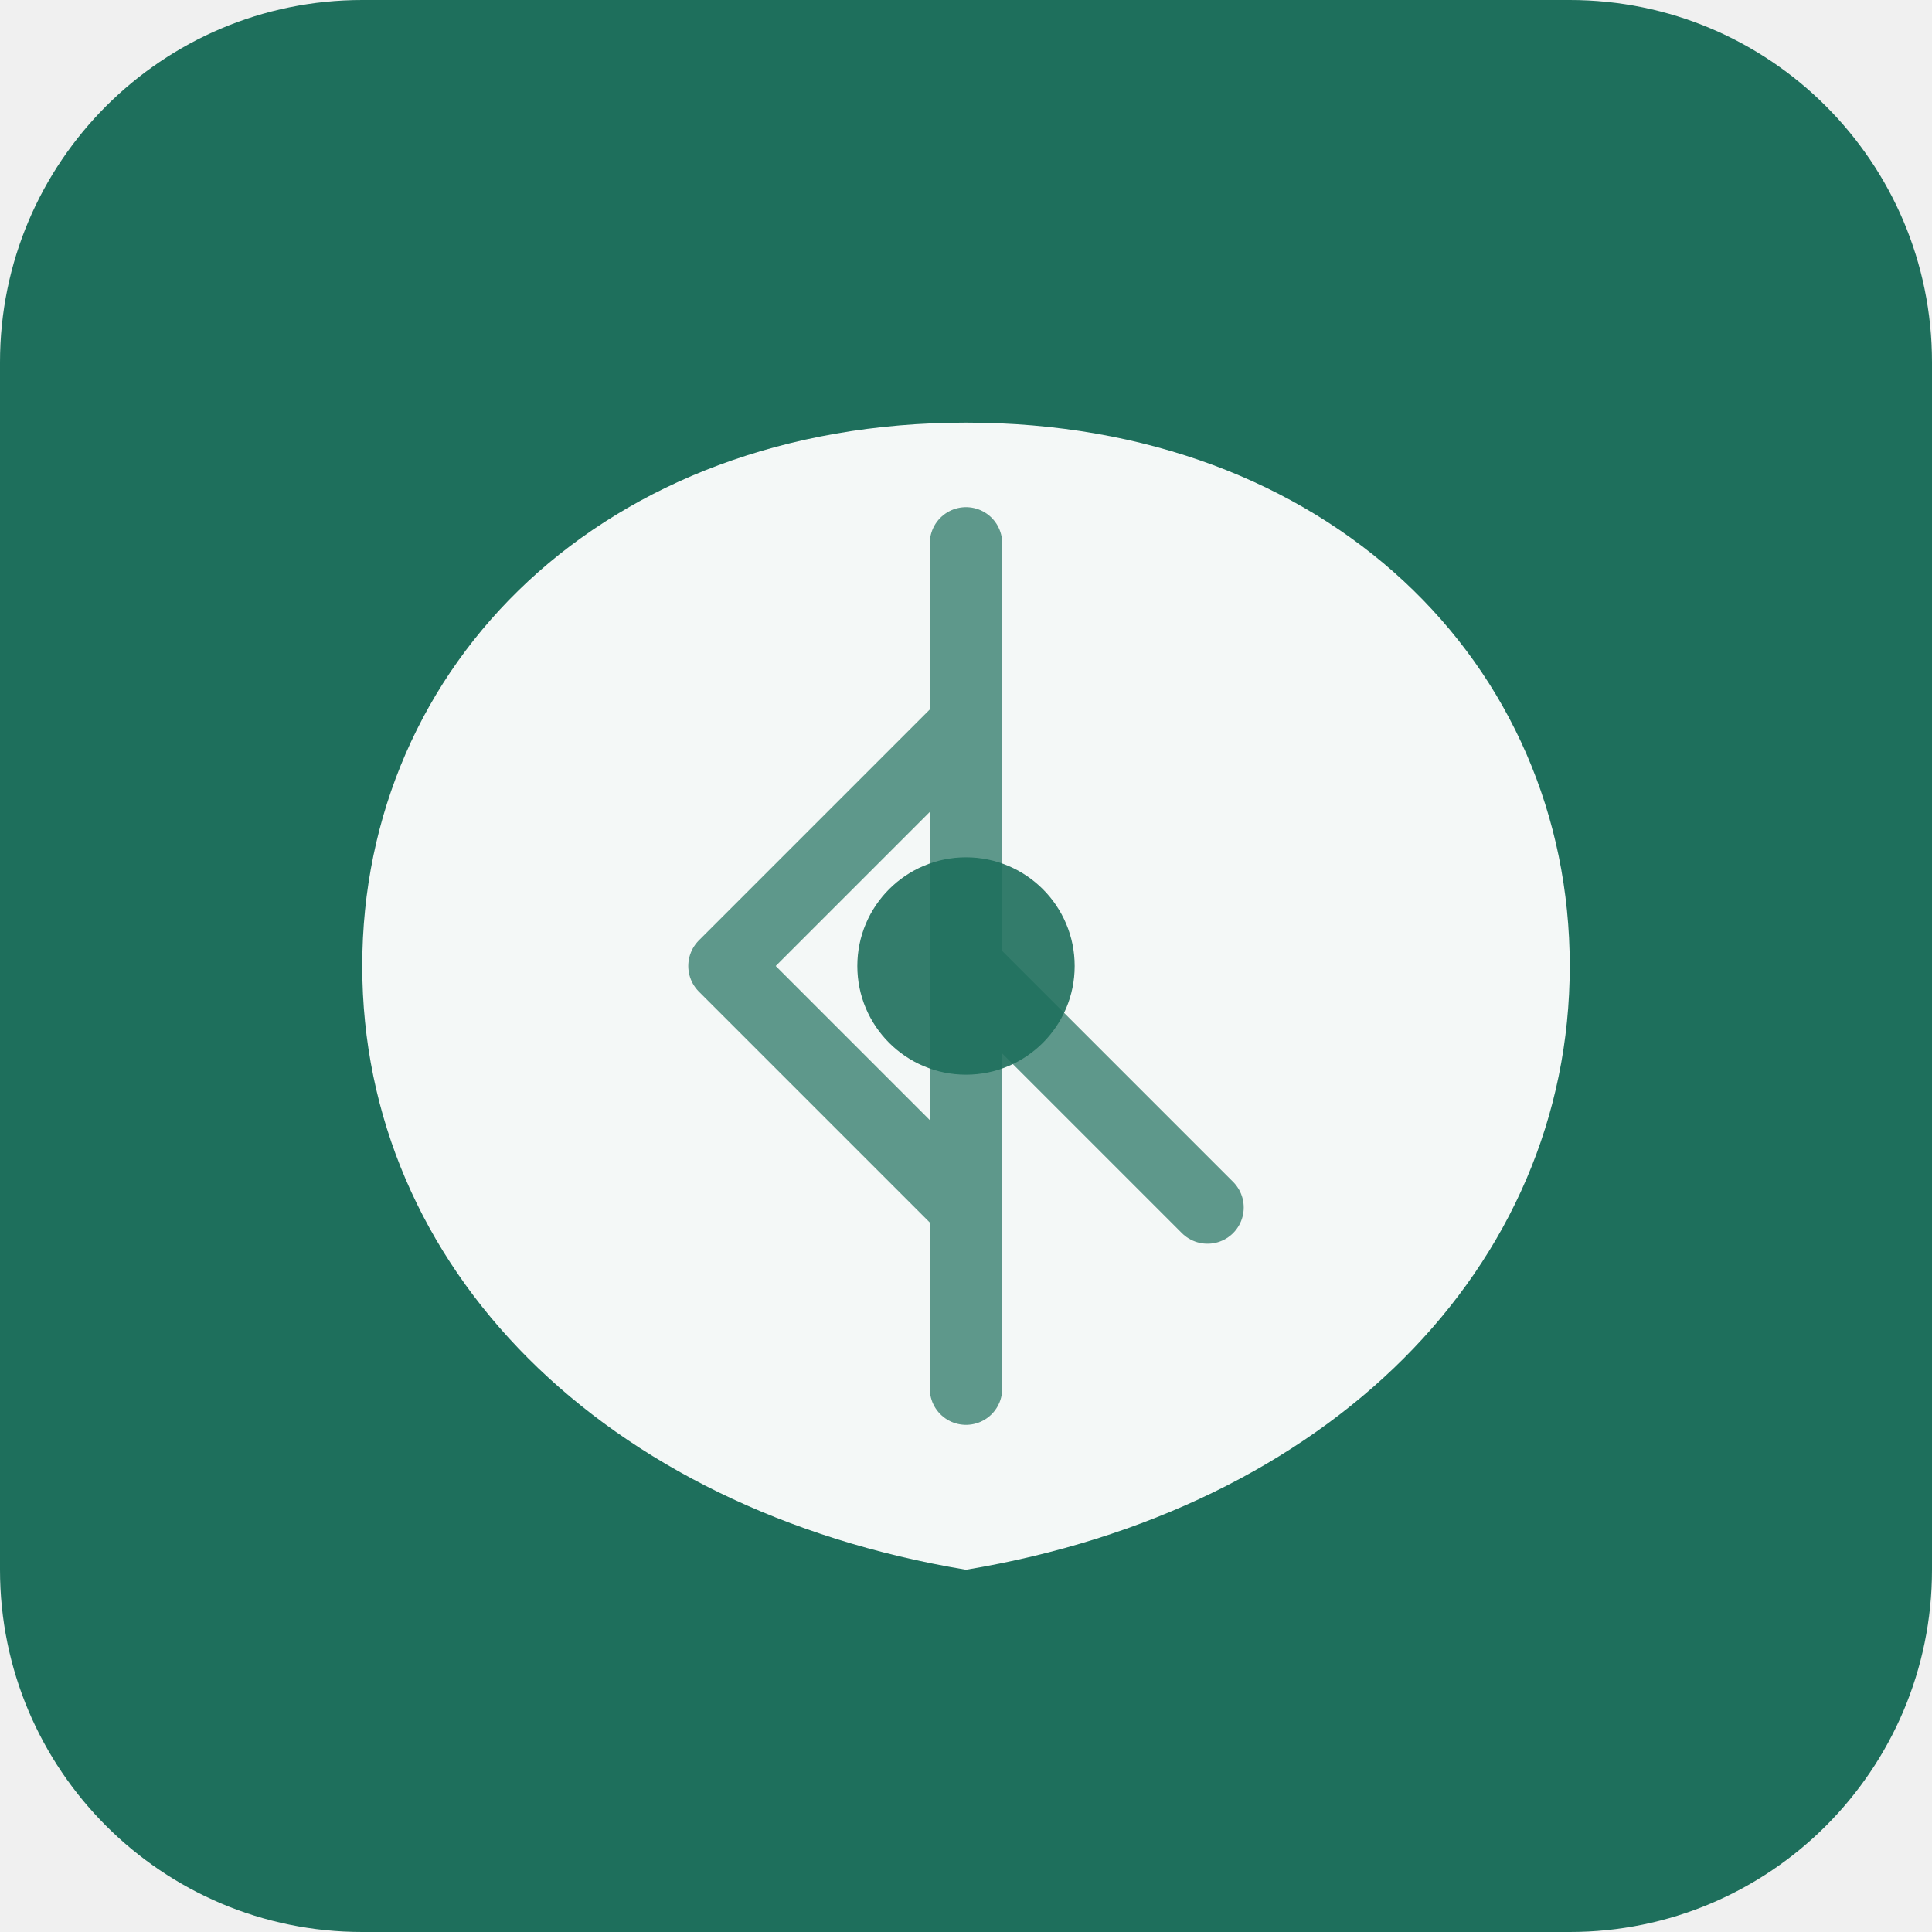
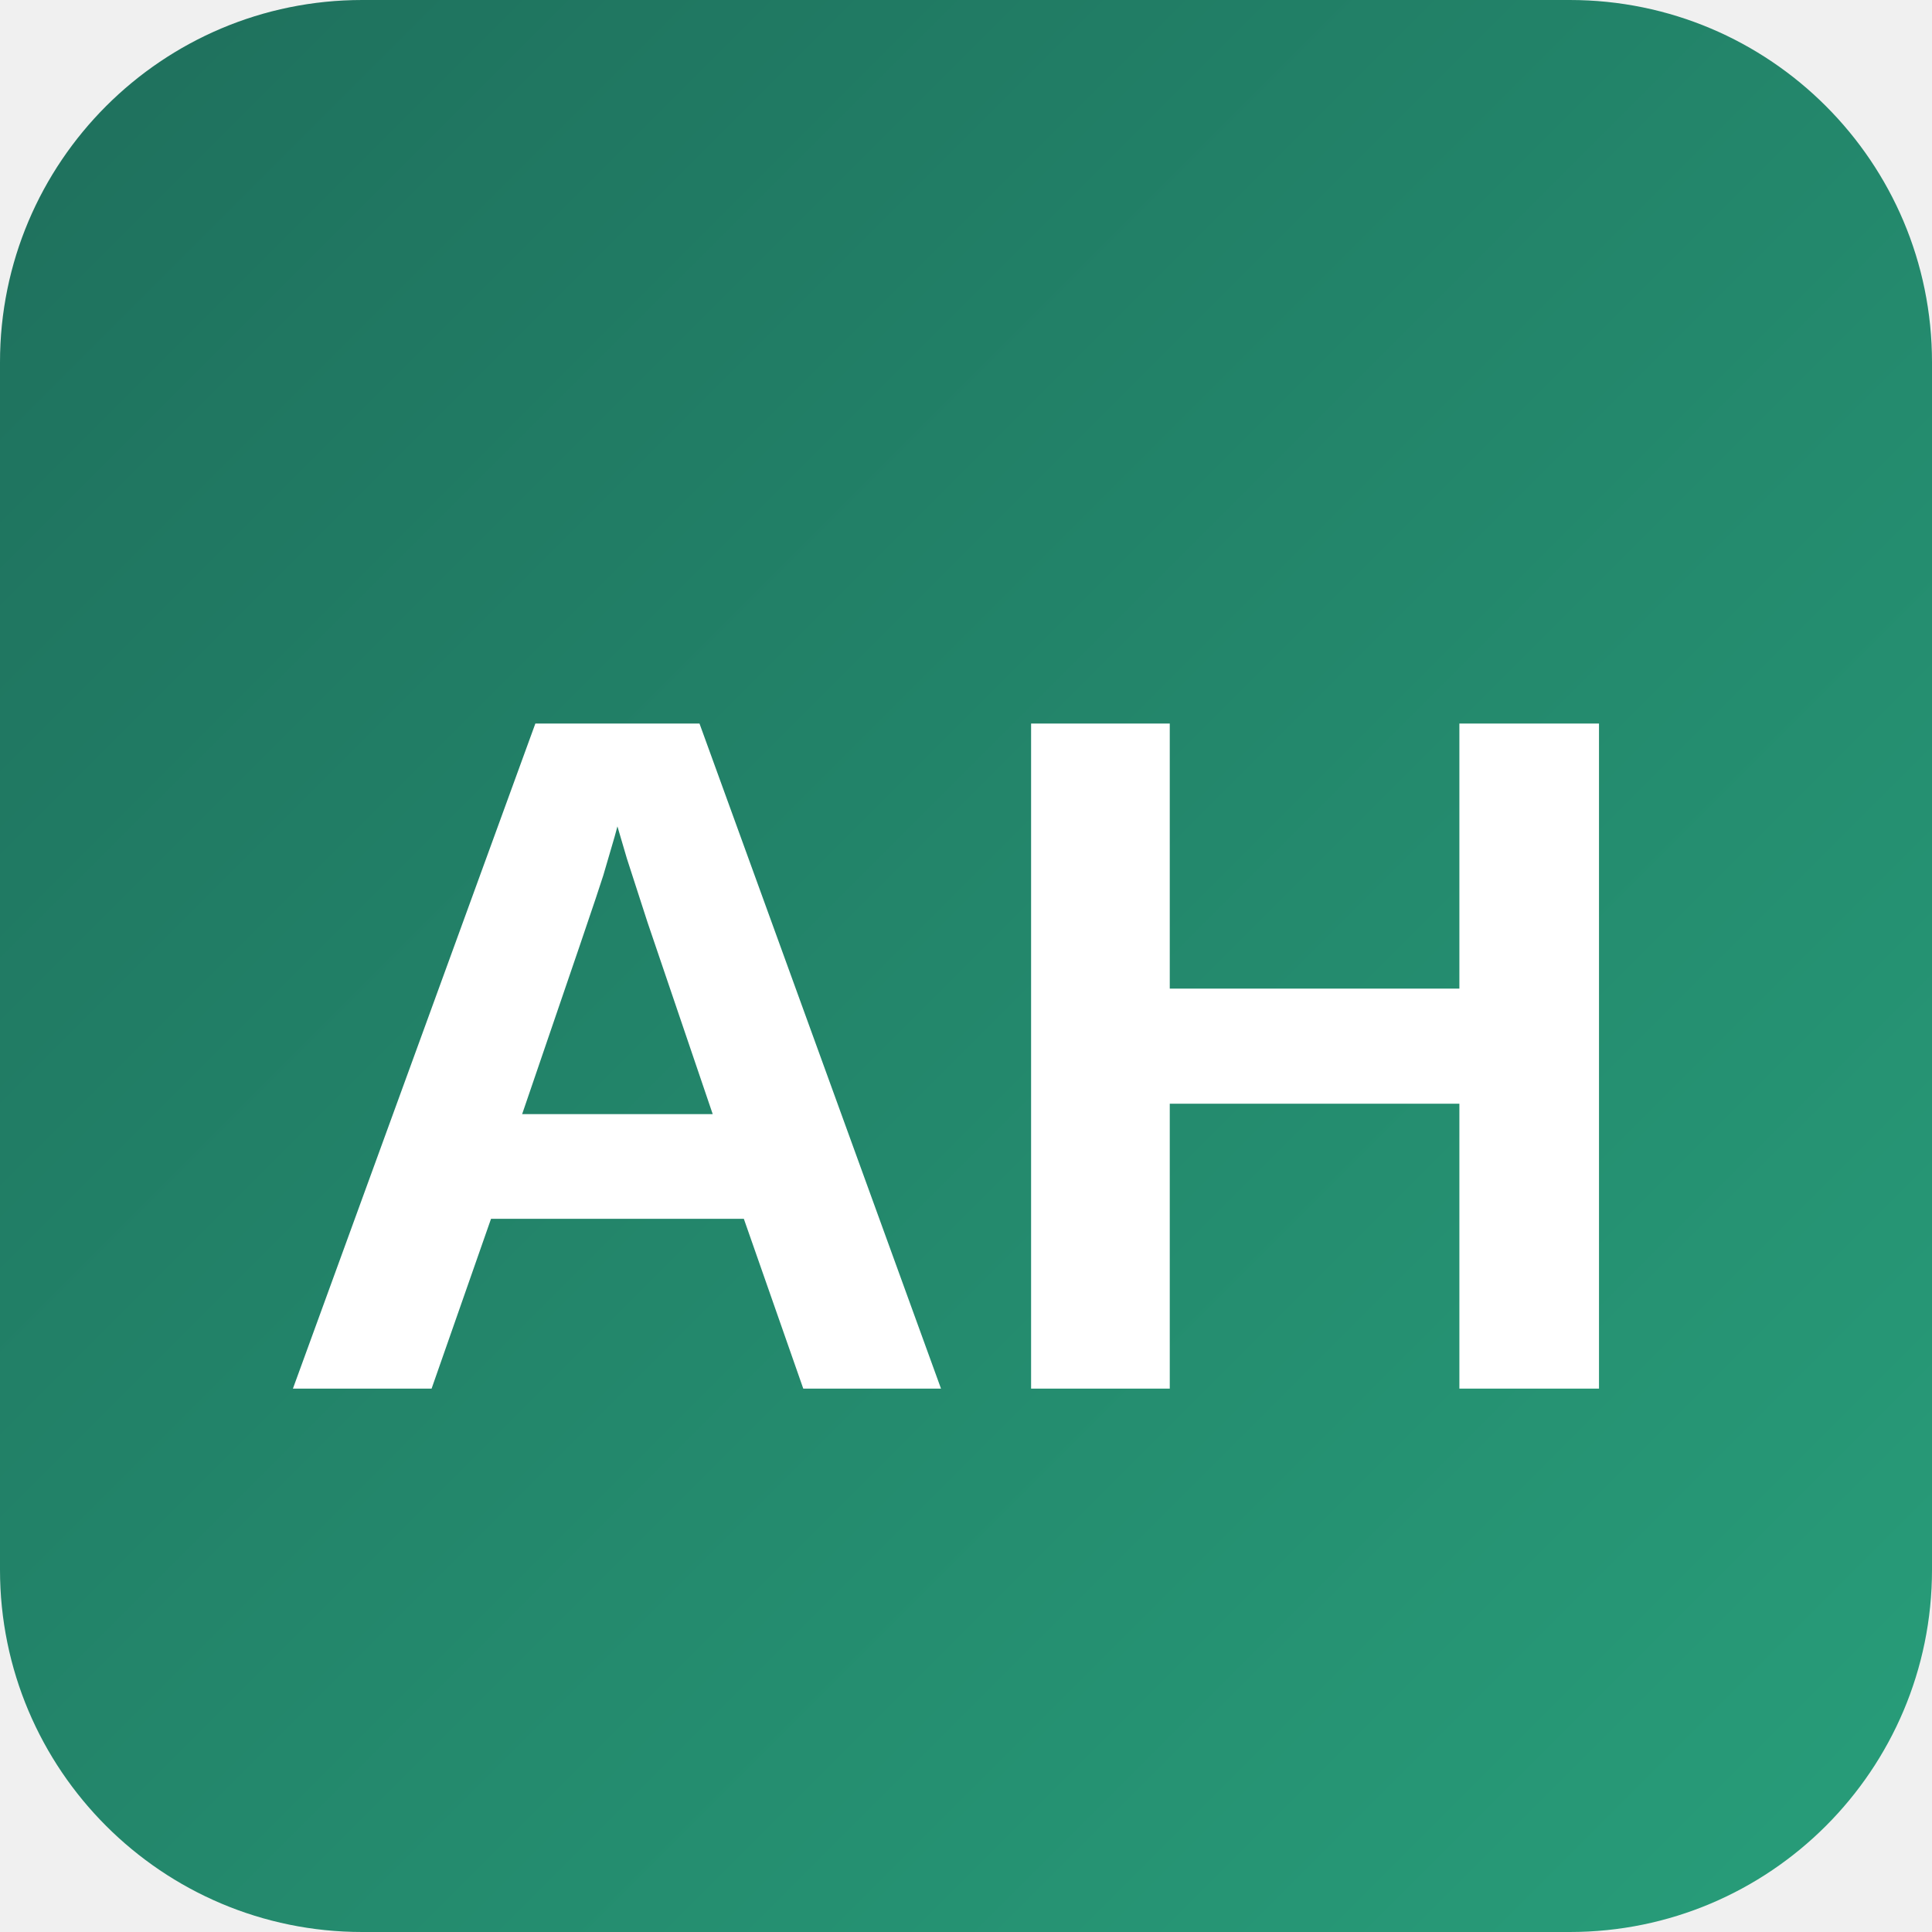
<svg xmlns="http://www.w3.org/2000/svg" viewBox="0 0 32 32" width="32" height="32">
-   <rect width="32" height="32" rx="6" fill="#1E6F5C" />
-   <g transform="translate(6, 6)">
-     <path d="M10 1 C16 1, 20 5, 20 10 C20 15, 16 19, 10 20 C4 19, 0 15, 0 10 C0 5, 4 1, 10 1Z" fill="#FFFFFF" opacity="0.95" />
-     <path d="M10 3 L10 17 M10 6 L6 10 M10 10 L14 14 M10 14 L6 10" stroke="#1E6F5C" stroke-width="1.2" stroke-linecap="round" fill="none" opacity="0.7" />
-     <circle cx="10" cy="10" r="1.8" fill="#1E6F5C" opacity="0.9" />
-   </g>
+   <defs>
+     <linearGradient id="gradFav" x1="0%" y1="0%" x2="100%" y2="100%">
+       <stop offset="0%" style="stop-color:#1E6F5C" />
+       <stop offset="100%" style="stop-color:#289E7A" />
+     </linearGradient>
+   </defs>
+   <rect width="32" height="32" rx="6" fill="url(#gradFav)" />
+   <text x="16" y="23" font-family="Arial, Helvetica, sans-serif" font-size="16" font-weight="bold" fill="white" text-anchor="middle">AH</text>
</svg>
